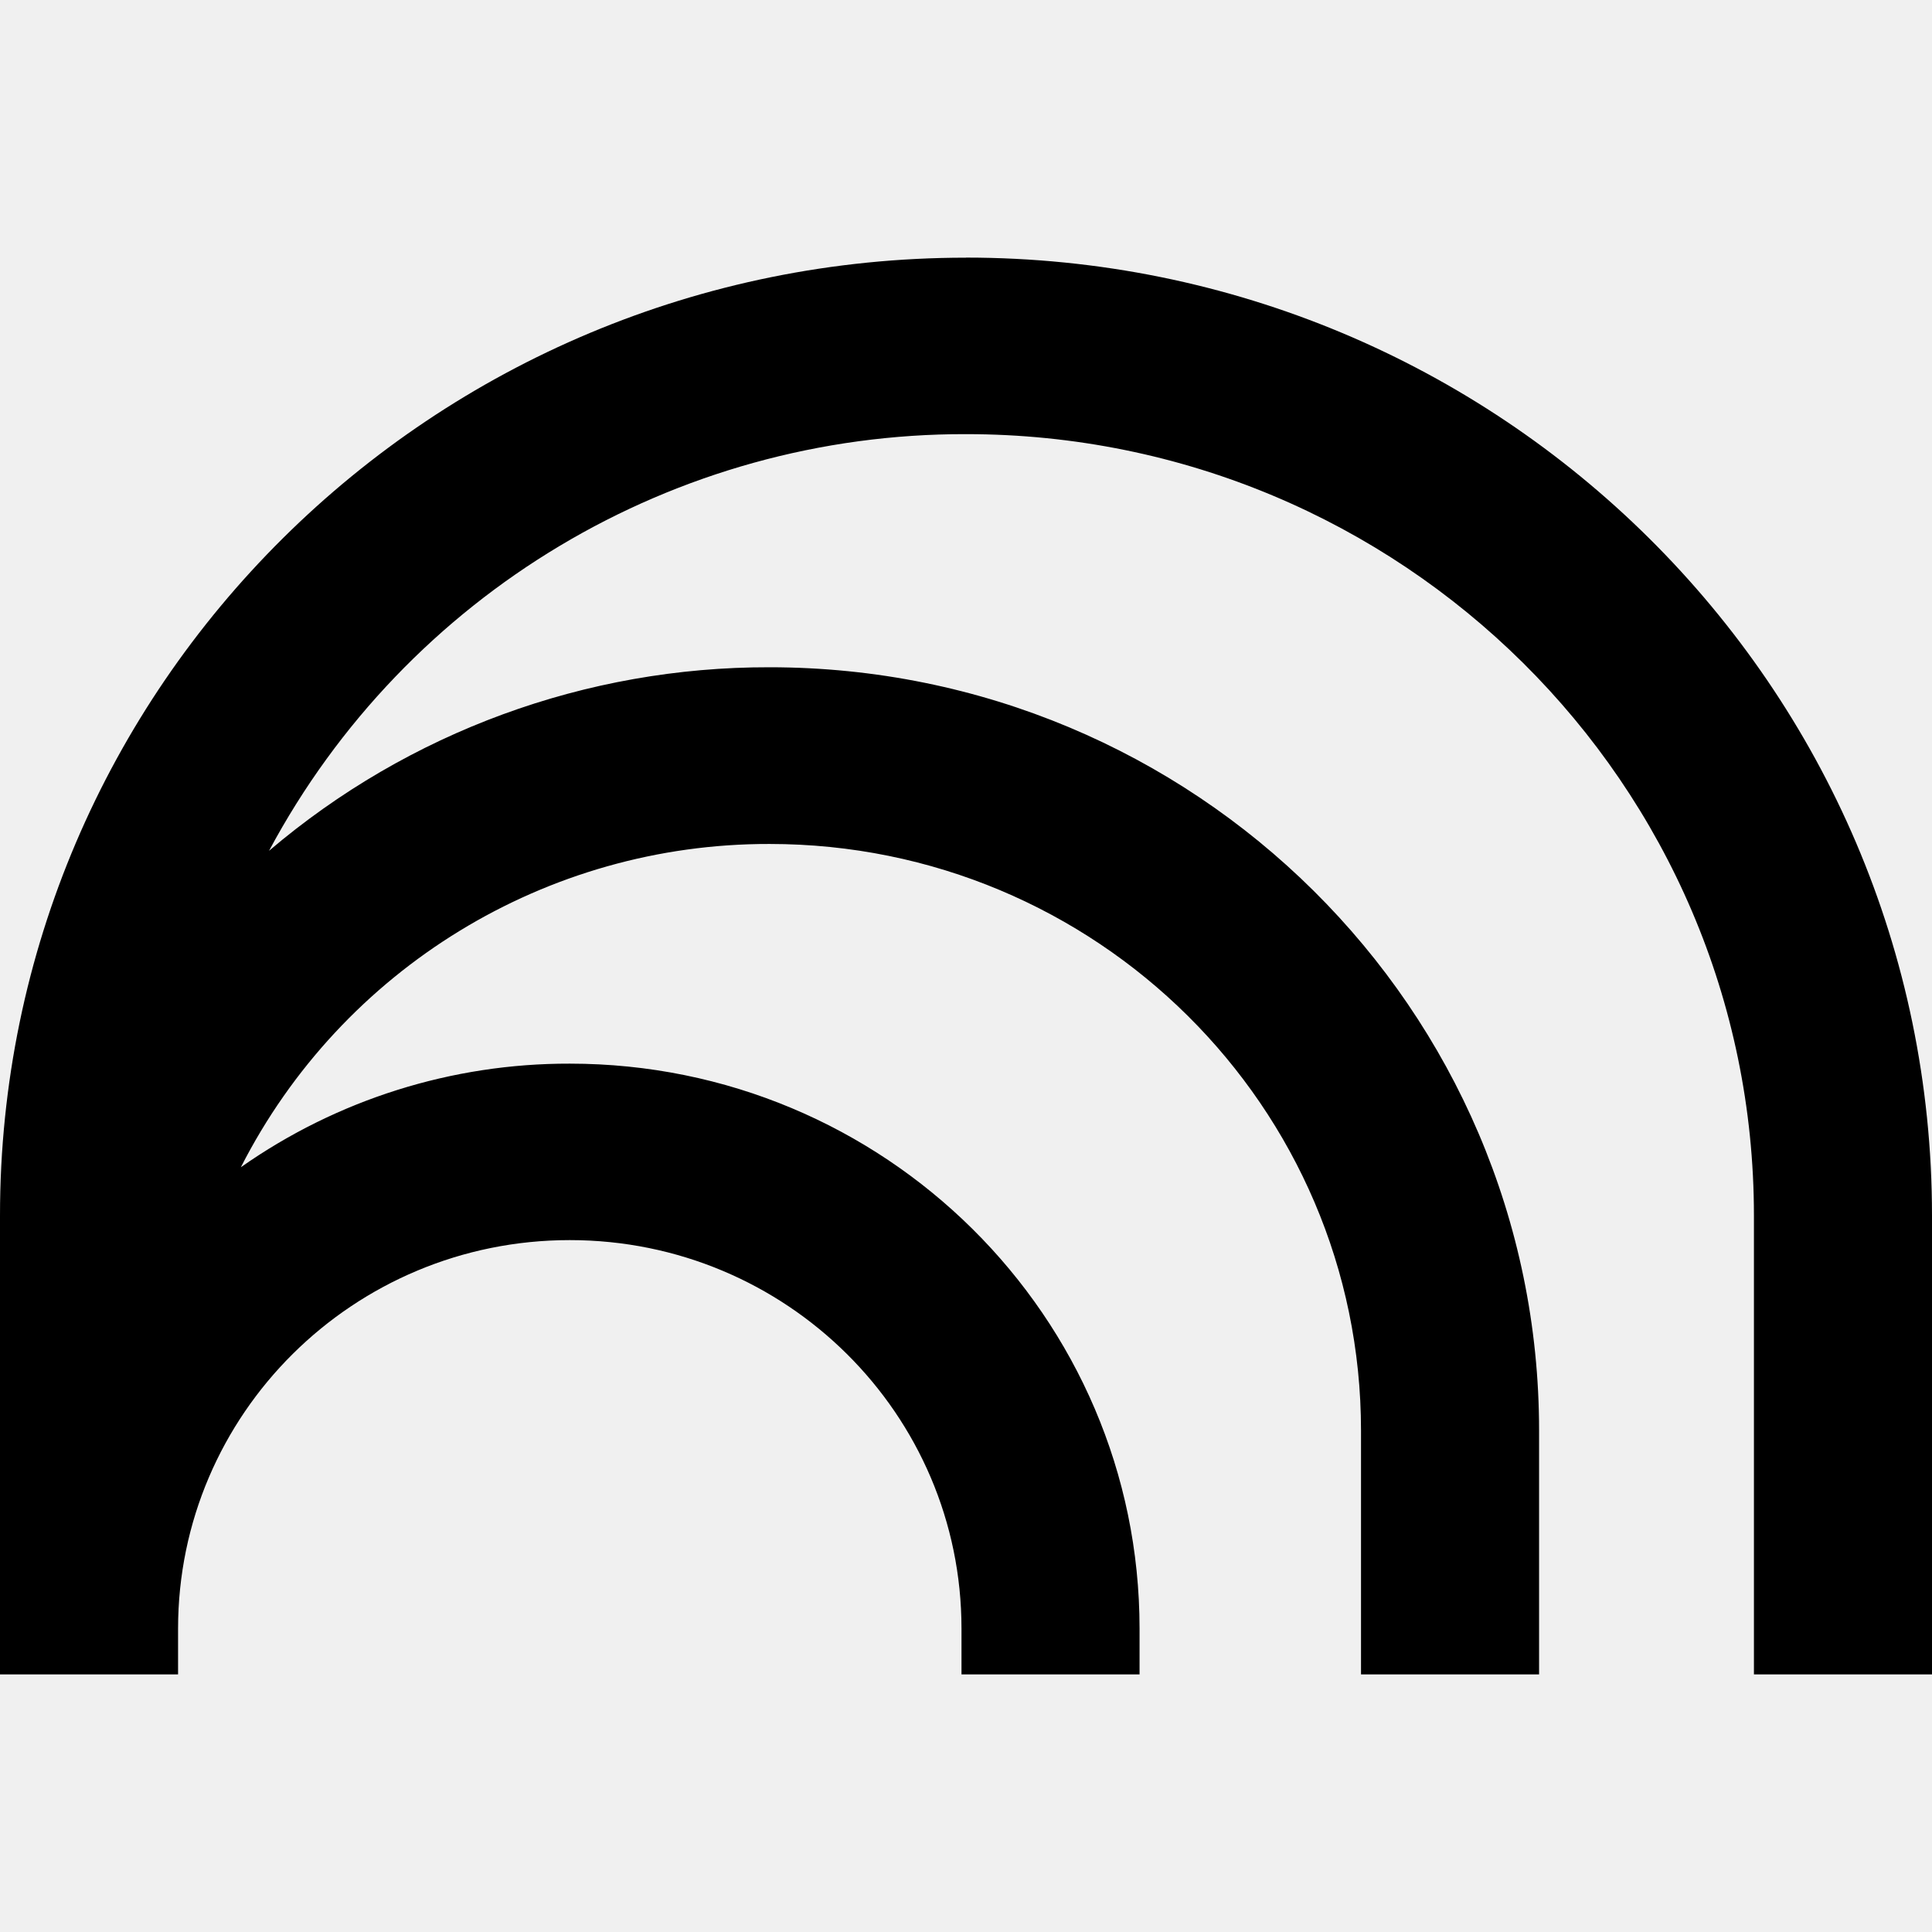
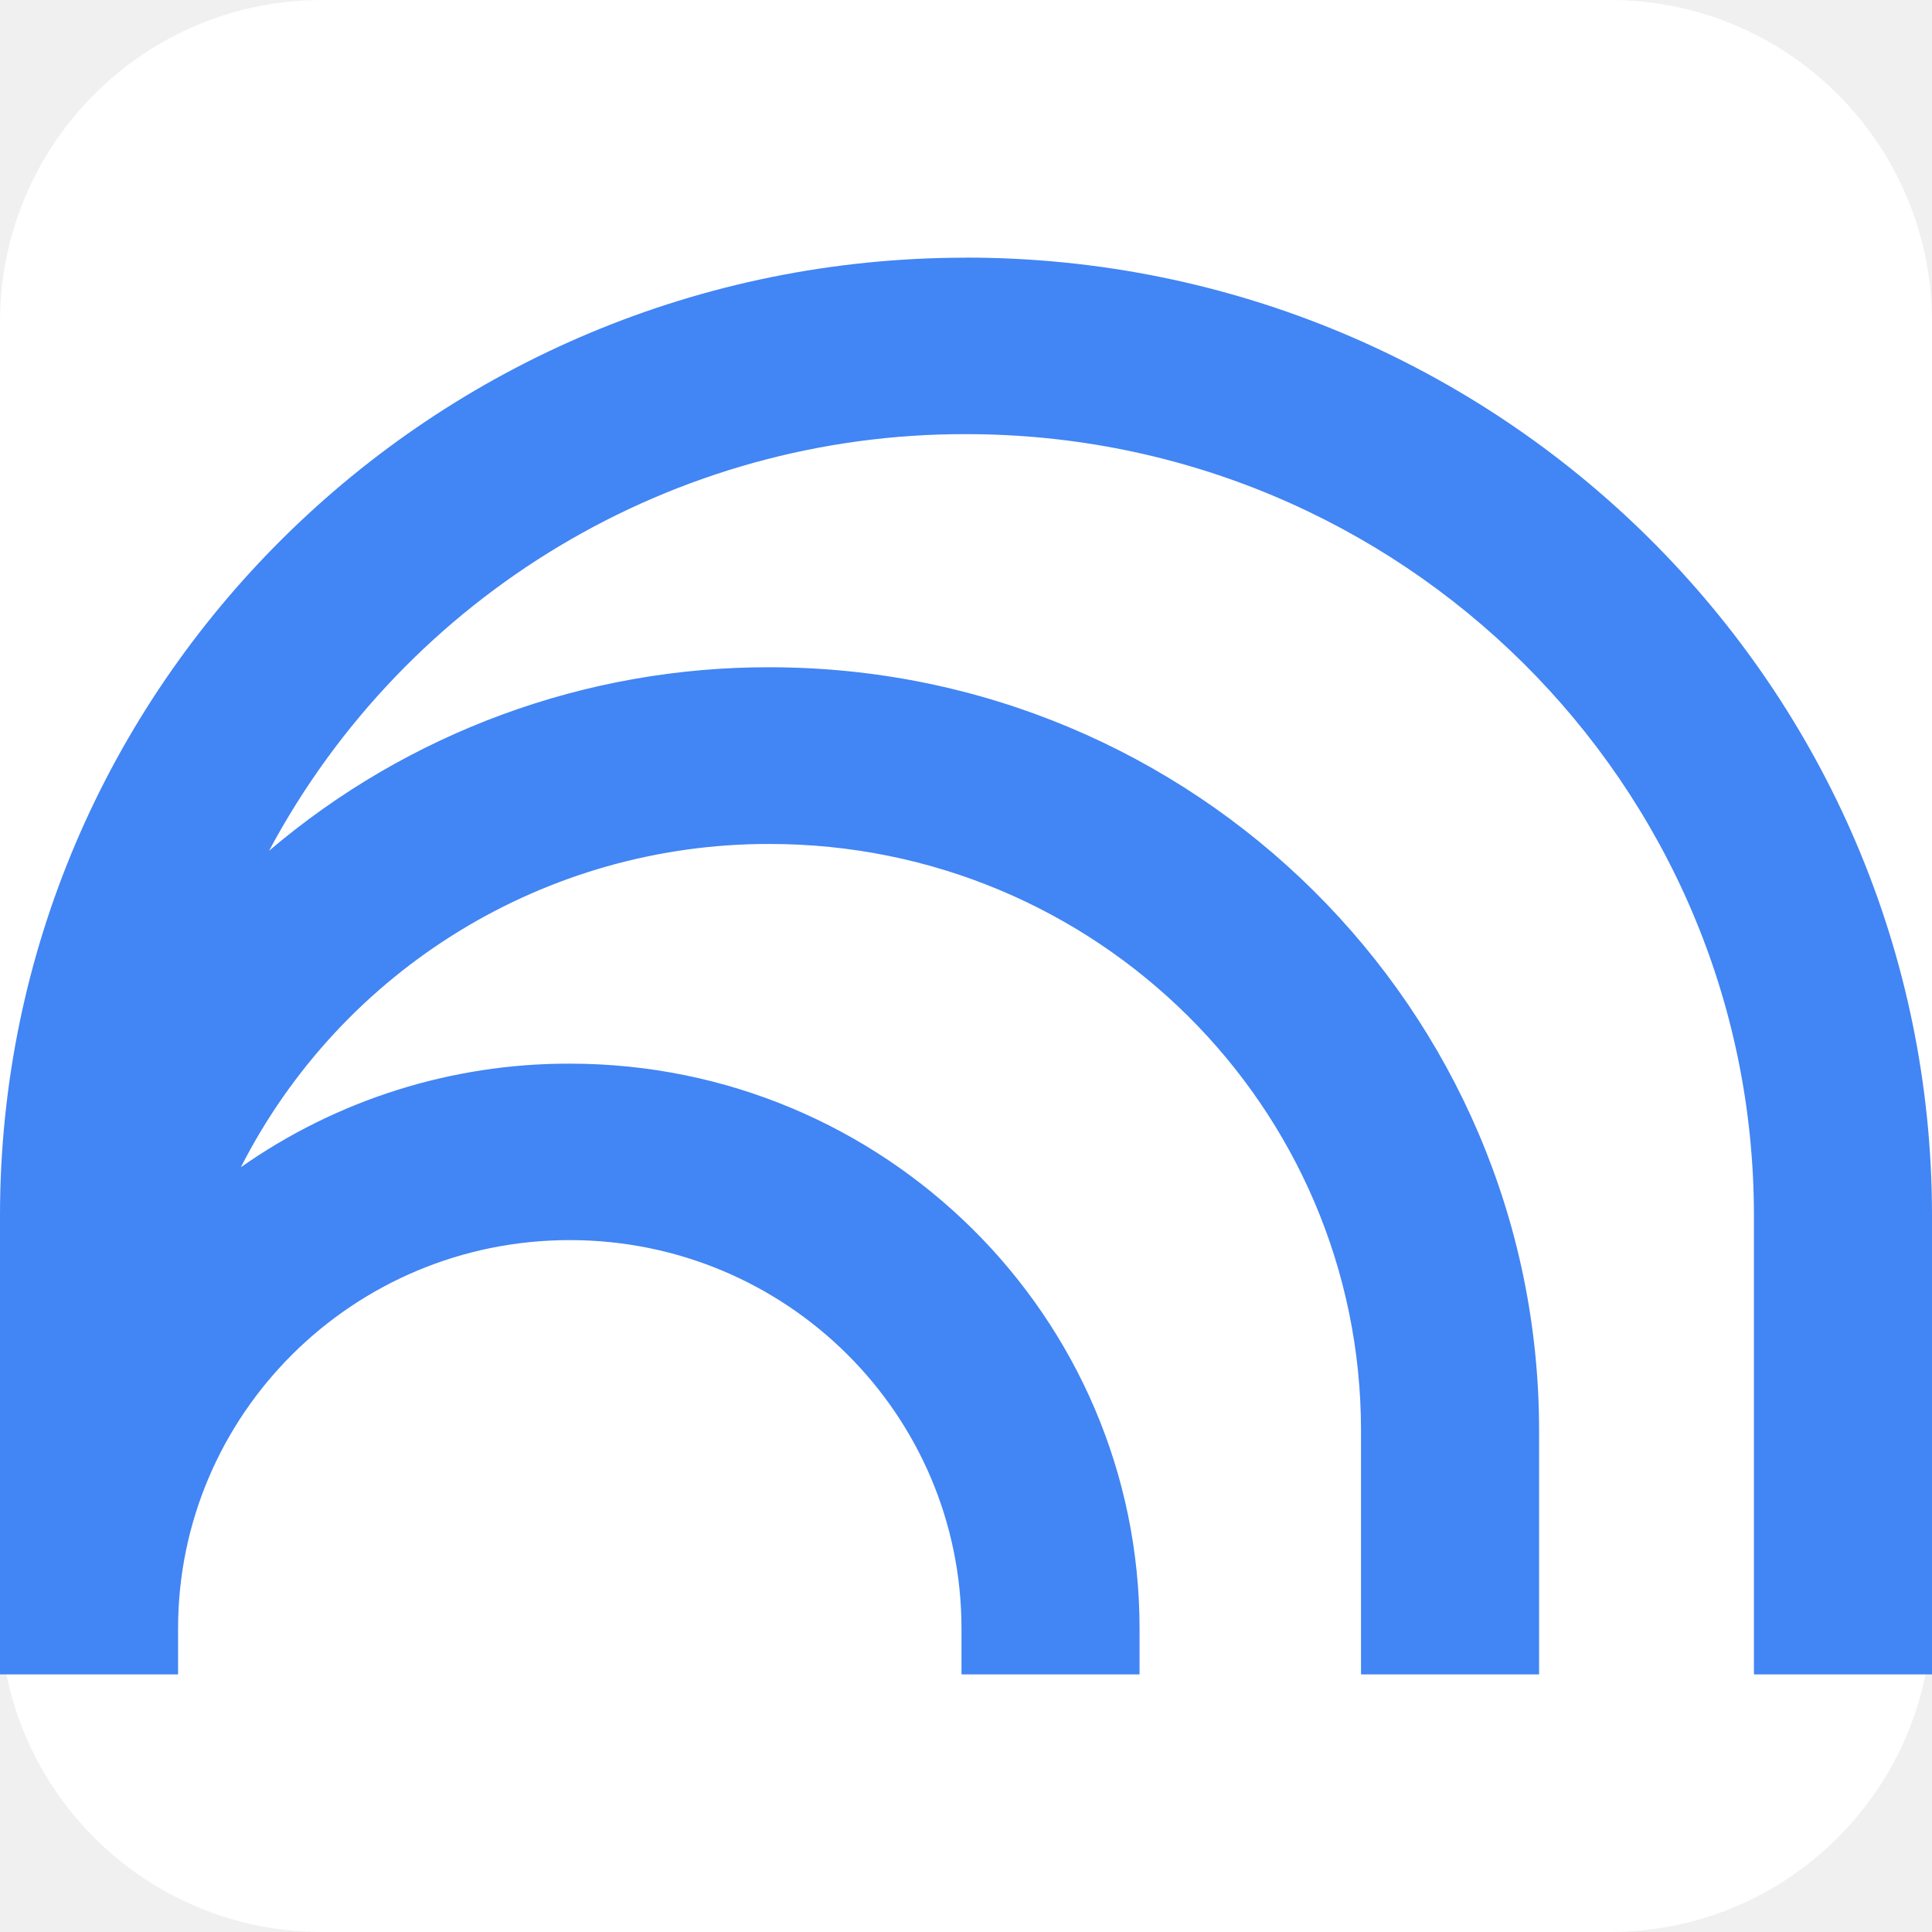
<svg xmlns="http://www.w3.org/2000/svg" role="img" viewBox="0 0 24 24">
-   <path d="M11.999 3.201C5.372 3.201 0 8.528 0 15.101V20.8h2.212v-.568c0-2.666 2.178-4.827 4.866-4.827 2.688 0 4.866 2.16 4.866 4.827v.568h2.212v-.568c0-3.877-3.17-7.019-7.078-7.019A7.075 7.075 0 0 0 2.992 14.5a7.355 7.355 0 0 1 6.568-4.016c4.057 0 7.347 3.264 7.347 7.287V20.8h2.212V17.77c0-5.235-4.28-9.481-9.56-9.481a9.563 9.563 0 0 0-6.217 2.28A9.795 9.795 0 0 1 12 5.393c5.406 0 9.788 4.346 9.788 9.707V20.8H24V15.1c-.001-6.573-5.373-11.9-12.001-11.9Z" />
+   <rect width="24" height="24" rx="4" fill="white" />
+   <path fill="#4285F4" d="M11.999 3.201C5.372 3.201 0 8.528 0 15.101V20.8h2.212v-.568c0-2.666 2.178-4.827 4.866-4.827 2.688 0 4.866 2.16 4.866 4.827v.568h2.212v-.568c0-3.877-3.17-7.019-7.078-7.019A7.075 7.075 0 0 0 2.992 14.5a7.355 7.355 0 0 1 6.568-4.016c4.057 0 7.347 3.264 7.347 7.287V20.8h2.212V17.77c0-5.235-4.28-9.481-9.56-9.481a9.563 9.563 0 0 0-6.217 2.28A9.795 9.795 0 0 1 12 5.393c5.406 0 9.788 4.346 9.788 9.707V20.8H24V15.1c-.001-6.573-5.373-11.9-12.001-11.9Z" />
</svg>
